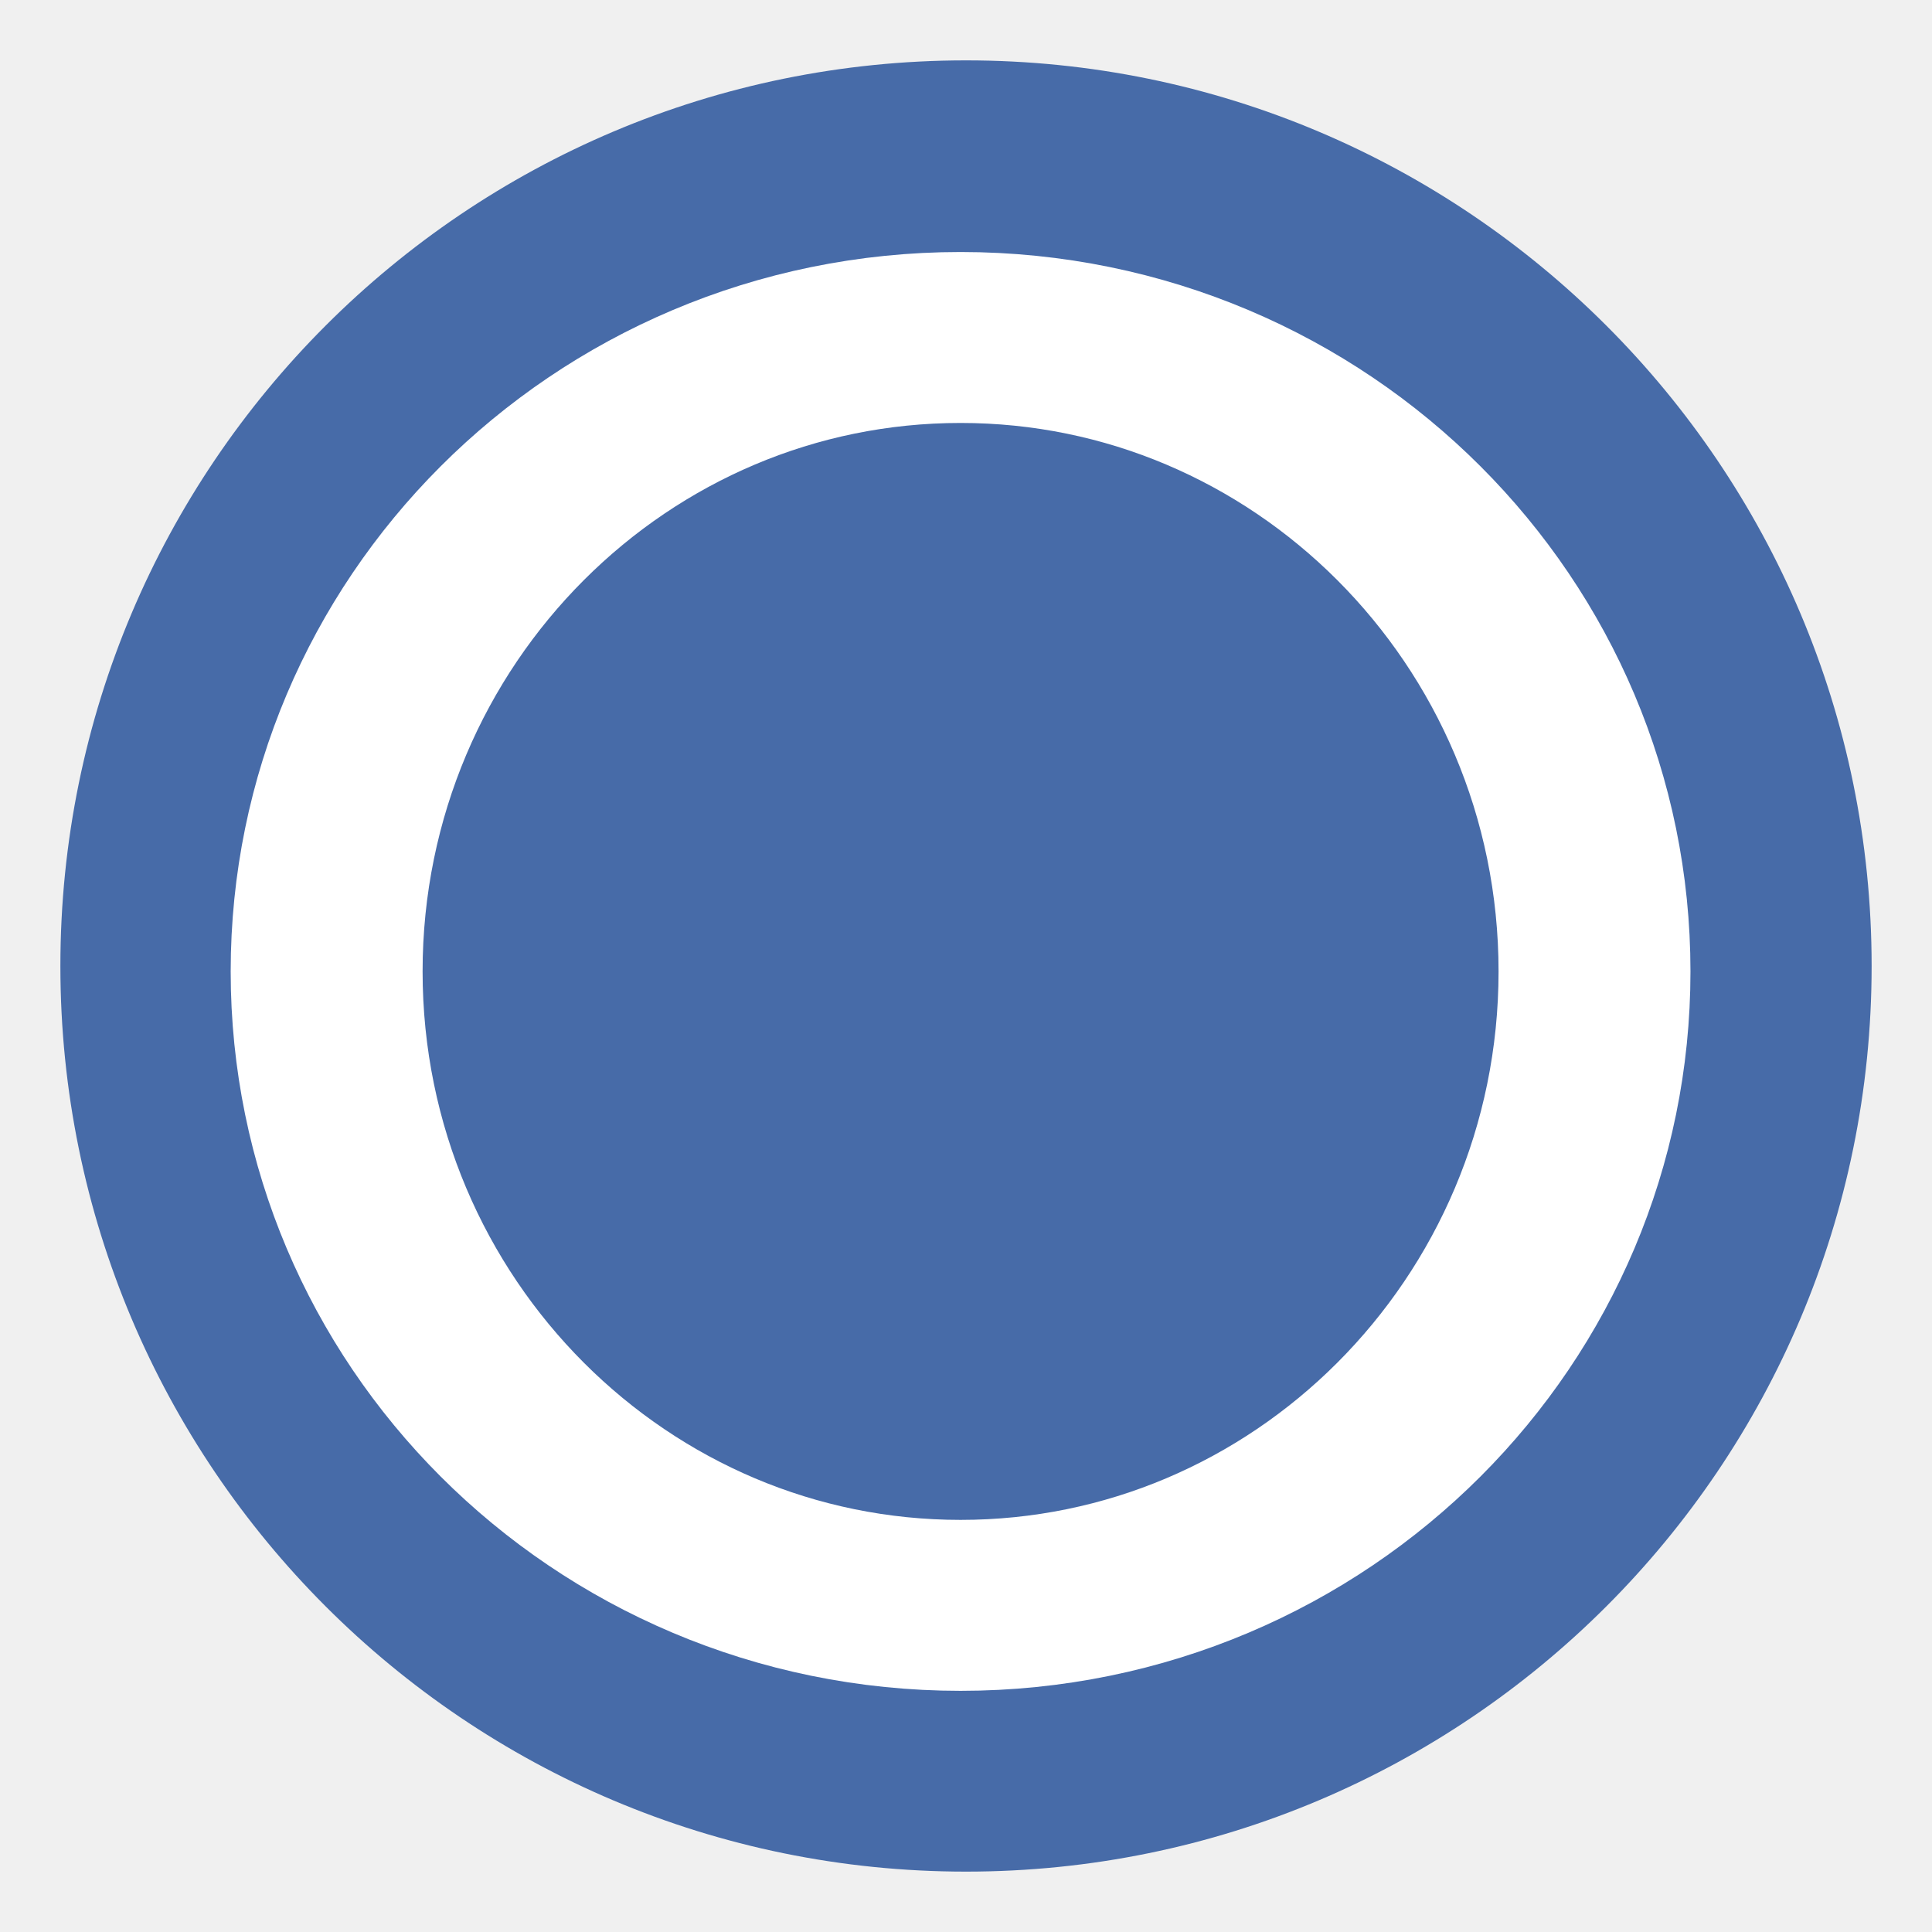
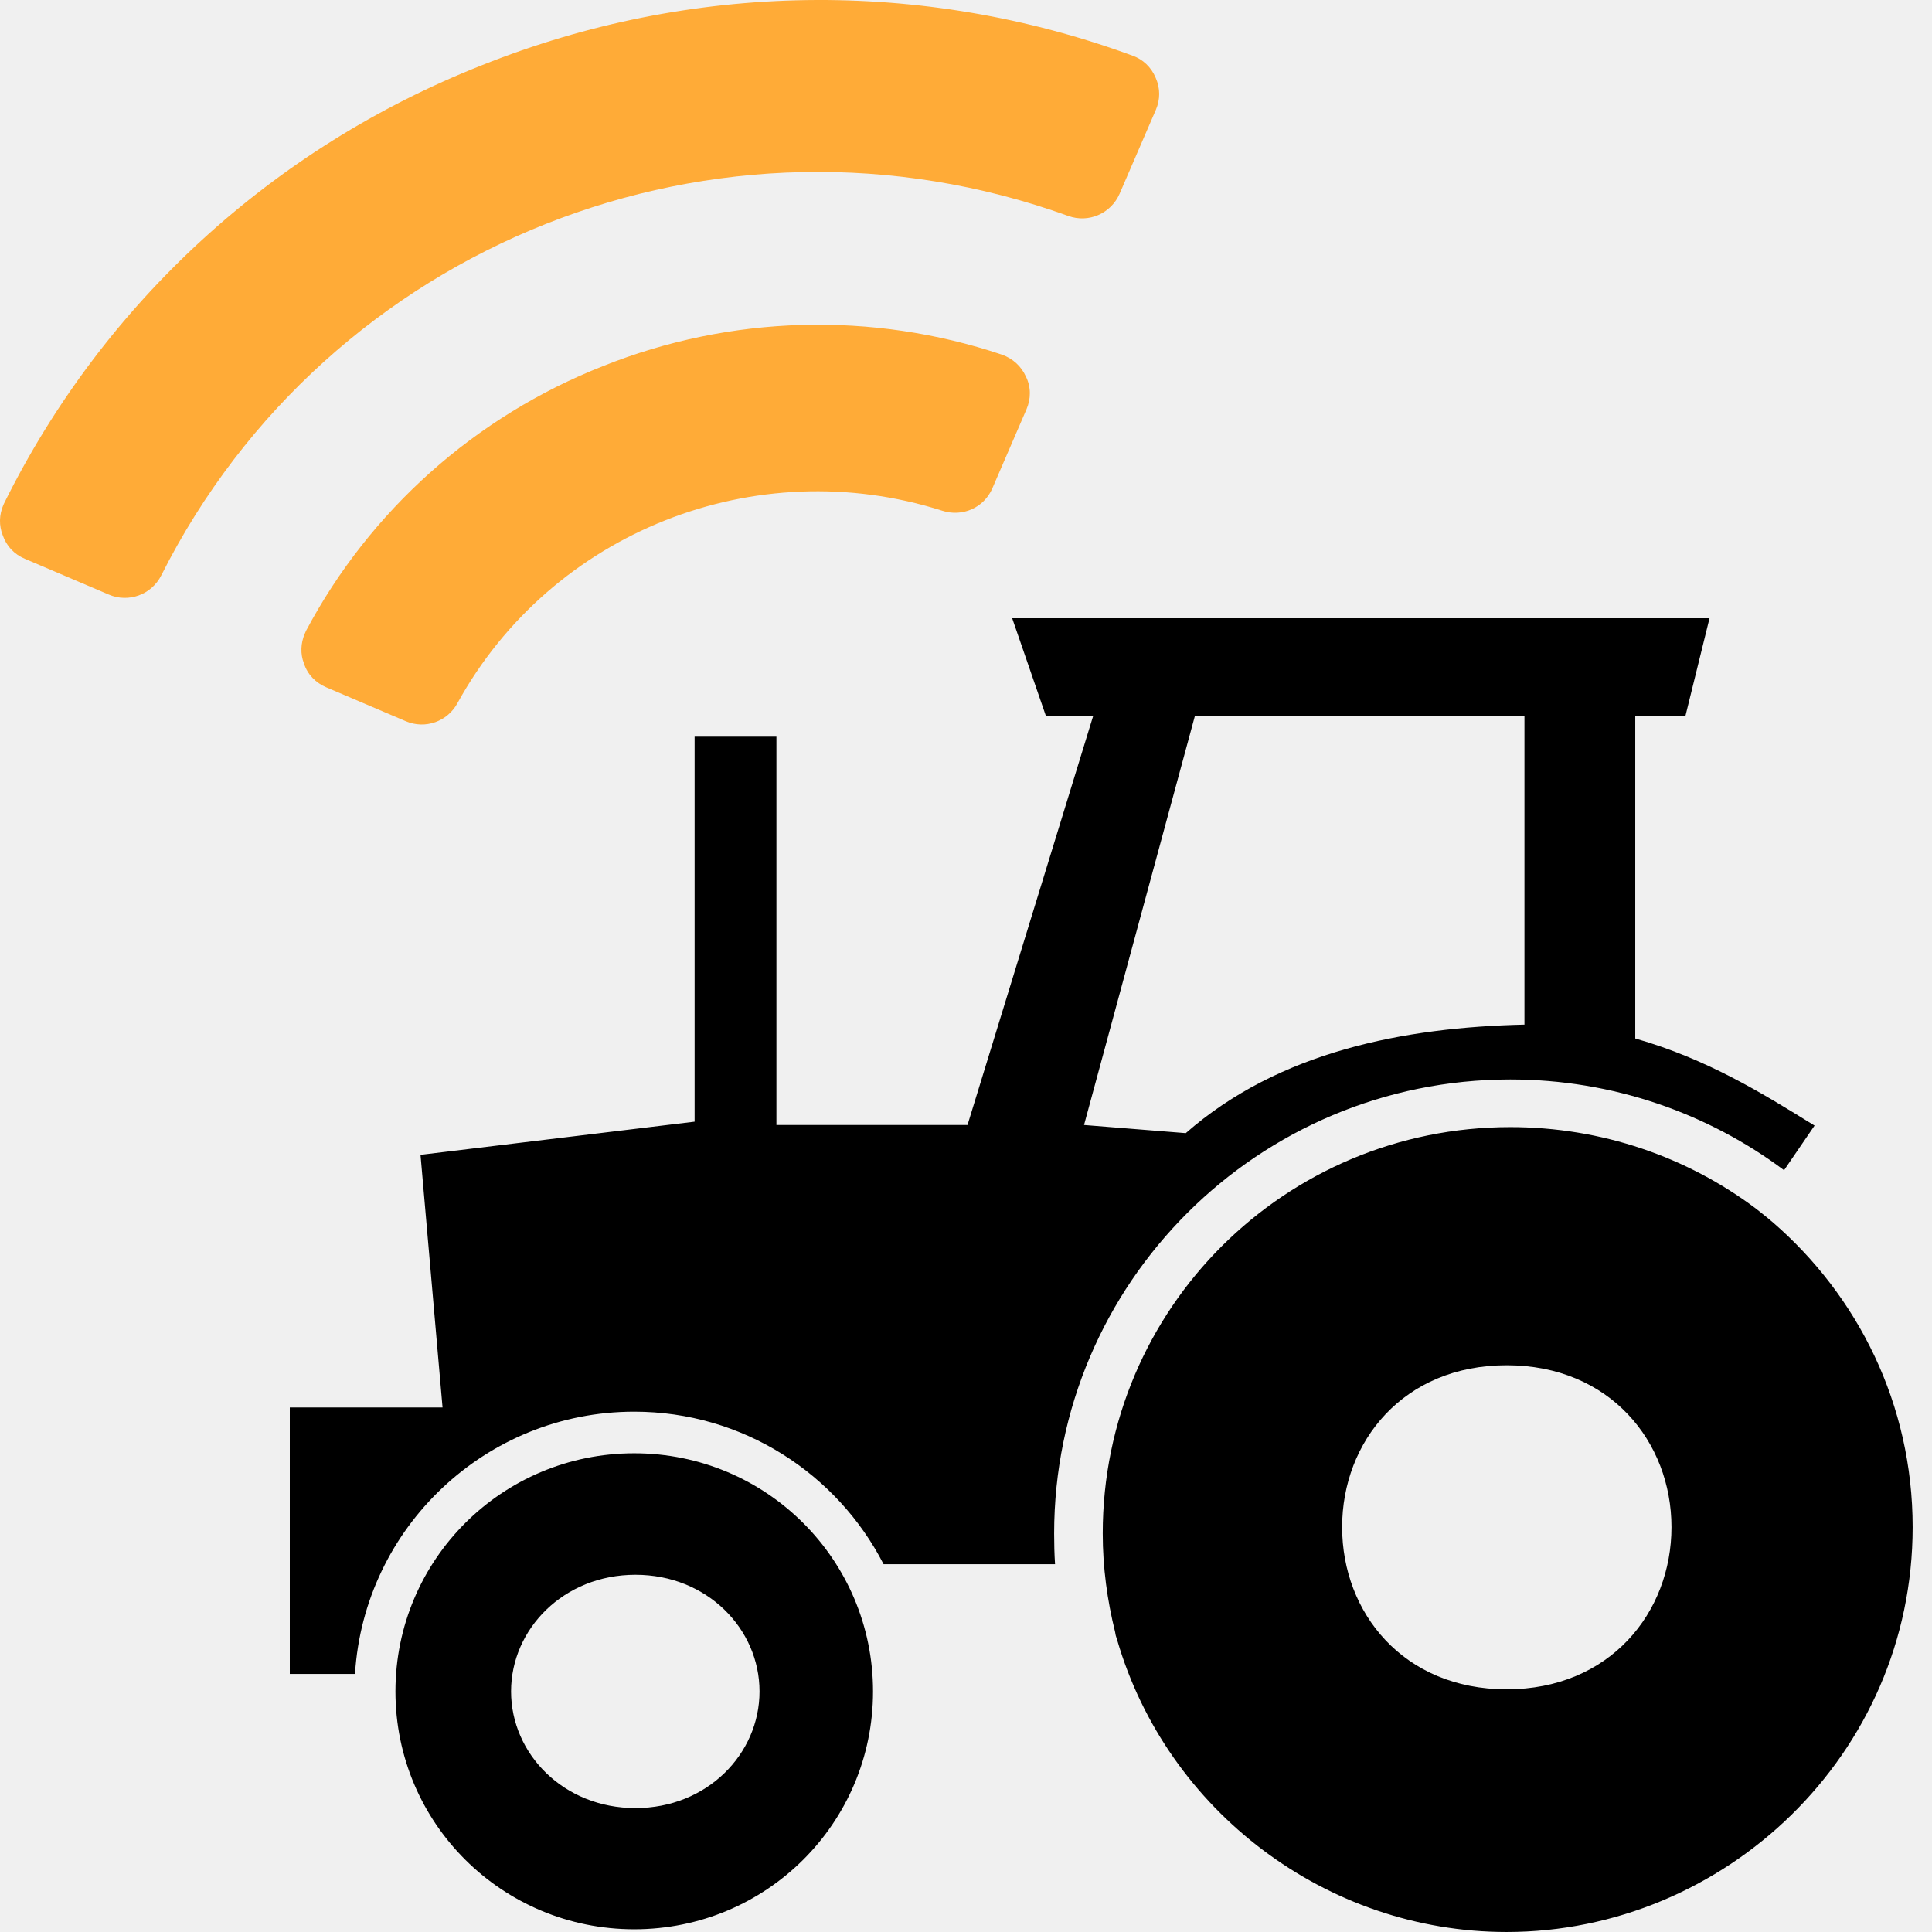
- <svg xmlns="http://www.w3.org/2000/svg" xmlns:xlink="http://www.w3.org/1999/xlink" width="160" height="160" id="svg2" version="1.1">
-   <defs id="defs4">
-     <linearGradient id="linearGradient3844">
-       <stop style="stop-color:#ffffff;stop-opacity:1;" offset="0" id="stop3846" />
-       <stop style="stop-color:#eaeaea;stop-opacity:1;" offset="1" id="stop3848" />
-     </linearGradient>
-     <linearGradient id="linearGradient3834">
-       <stop style="stop-color:#60c366;stop-opacity:1;" offset="0" id="stop3840" />
-       <stop style="stop-color:#1b6c2e;stop-opacity:1;" offset="1" id="stop3842" />
-     </linearGradient>
-     <filter id="filter3826">
-       <feGaussianBlur stdDeviation="2.025" id="feGaussianBlur3828" />
-     </filter>
-     <radialGradient xlink:href="#linearGradient3834" id="radialGradient3893" gradientUnits="userSpaceOnUse" gradientTransform="matrix(1.228876,0.8692726,-0.5061925,0.7155959,462.172,-87.04675)" cx="50" cy="942.362" fx="50" fy="942.362" r="75" />
-     <radialGradient xlink:href="#linearGradient3844" id="radialGradient3896" gradientUnits="userSpaceOnUse" gradientTransform="matrix(1.230689,1.091241,-0.5741892,0.6475642,-145.3249,547.9954)" cx="40.357" cy="41.471" fx="40.357" fy="41.471" r="70.714" />
-   </defs>
-   <g id="layer1" transform="translate(0,-892.3622)">
-     <g id="g3182" transform="matrix(0.75,0,0,0.75,791.7068,776.184)">
-       <path transform="matrix(0.5426356,0,0,0.5384616,-1076.849,121.0682)" d="M 420,260.934 C 420,363.501 337.492,446.648 235.714,446.648 133.936,446.648 51.429,363.501 51.429,260.934 51.429,158.366 133.936,75.219 235.714,75.219 337.492,75.219 420,158.366 420,260.934 z" id="path2994-9" style="fill:#476ba8;fill-opacity:1;fill-rule:evenodd;stroke:none" />
-       <path transform="matrix(0.9245283,0,0,0.8235294,-1118.598,-98.41868)" d="m 258.571,437.857 c 0,46.944 -33.898,85 -75.714,85 -41.816,0 -75.714,-38.056 -75.714,-85 0,-46.944 33.898,-85 75.714,-85 41.816,0 75.714,38.056 75.714,85 z" id="path4350" style="fill:none;stroke:#ffffff;stroke-width:22.921;stroke-miterlimit:4;stroke-opacity:1;stroke-dasharray:none" />
+ <svg xmlns="http://www.w3.org/2000/svg" width="200" height="200" id="svg2986" version="1.1">
+   <defs id="defs2988" />
+   <g id="layer1" transform="translate(-40,-292.3622)">
+     <g id="g4836">
+       <path id="path8610" d="m 143.725,329.077 c 1.131,0.405 2.01,1.217 2.482,2.279 0.538,1.09 0.519,2.303 0.05,3.388 l -3.53,8.172 c -0.867,2.008 -3.089,2.988 -5.178,2.318 -19.352,-6.169 -40.439,2.191 -50.187,19.907 -1.037,1.922 -3.343,2.738 -5.353,1.882 l -8.226,-3.507 c -1.103,-0.47 -1.958,-1.336 -2.325,-2.495 -0.376,-0.957 -0.33,-2.081 0.087,-3.047 l 0.131,-0.304 c 6.612,-12.461 17.536,-22.21 30.752,-27.41 13.184,-5.277 27.874,-5.684 41.297,-1.182 z m 13.524,-30.95 c 1.055,0.373 1.933,1.184 2.393,2.305 0.472,1.062 0.477,2.221 0.008,3.306 l -3.741,8.66 c -0.891,2.062 -3.206,3.08 -5.322,2.319 -36.289,-13.107 -76.619,2.907 -93.892,37.206 -1.011,2.011 -3.395,2.858 -5.416,1.996 l -8.717,-3.716 c -1.092,-0.466 -1.882,-1.303 -2.271,-2.408 -0.418,-1.039 -0.372,-2.163 0.045,-3.129 l 0.08,-0.184 c 10.259,-20.725 27.823,-36.831 49.495,-45.378 21.619,-8.633 45.524,-8.993 67.338,-0.978 z" style="fill:#ffab37;fill-opacity:1" />
+       <path id="path8660" d="m 144.781,356.362 3.5,10.142 4.875,0 -13,42.317 -19.781,0 0,-40.195 -8.469,0 0,39.851 -28.375,3.433 2.281,26.151 -15.812,0 0,27.587 6.75,0 c 0.935,-15.147 13.538,-27.15 28.906,-27.15 11.234,0 21.005,6.42 25.812,15.791 l 17.75,0 c -0.07,-1.048 -0.094,-2.118 -0.094,-3.183 0,-25.908 21.122,-46.998 47.219,-46.998 10.627,0 20.448,3.495 28.344,9.393 l 3.156,-4.619 c -5.483,-3.39 -11.087,-6.873 -18.562,-9.019 l 0,-33.36 5.188,0 2.5,-10.142 -72.188,0 z m 18.906,10.142 34.125,0 0,31.925 c -12.434,0.282 -25.415,2.776 -35.062,11.235 l -10.531,-0.843 11.469,-42.317 z m 32.656,42.535 c -23.31,0 -42.188,18.775 -42.188,42.067 0,3.519 0.469,6.941 1.281,10.205 0.028,0.111 0.034,0.232 0.062,0.343 0.047,0.168 0.108,0.332 0.156,0.499 5.152,17.664 21.643,30.208 40.312,30.208 22.562,0 42.031,-18.348 42.031,-41.911 0,-12.732 -5.678,-23.937 -14.469,-31.55 -0.446,-0.387 -0.913,-0.756 -1.375,-1.123 -0.147,-0.113 -0.289,-0.232 -0.438,-0.343 -7.059,-5.284 -15.865,-8.395 -25.375,-8.395 z m -0.375,24.654 c 10.685,0 17.062,7.91 17.062,16.758 0,8.849 -6.378,16.789 -17.062,16.789 -10.702,0 -17.031,-7.941 -17.031,-16.789 0,-8.849 6.33,-16.758 17.031,-16.758 z m -90.312,9.112 c -13.683,0 -24.719,11.022 -24.719,24.654 0,13.631 11.035,24.622 24.719,24.622 13.683,0 24.719,-10.991 24.719,-24.622 0,-13.631 -11.035,-24.654 -24.719,-24.654 z m 0.125,12.576 c 7.426,0 12.844,5.608 12.844,12.077 0,6.469 -5.418,12.077 -12.844,12.077 -7.426,0 -12.875,-5.608 -12.875,-12.077 0,-6.469 5.449,-12.077 12.875,-12.077 z" />
    </g>
  </g>
</svg>
